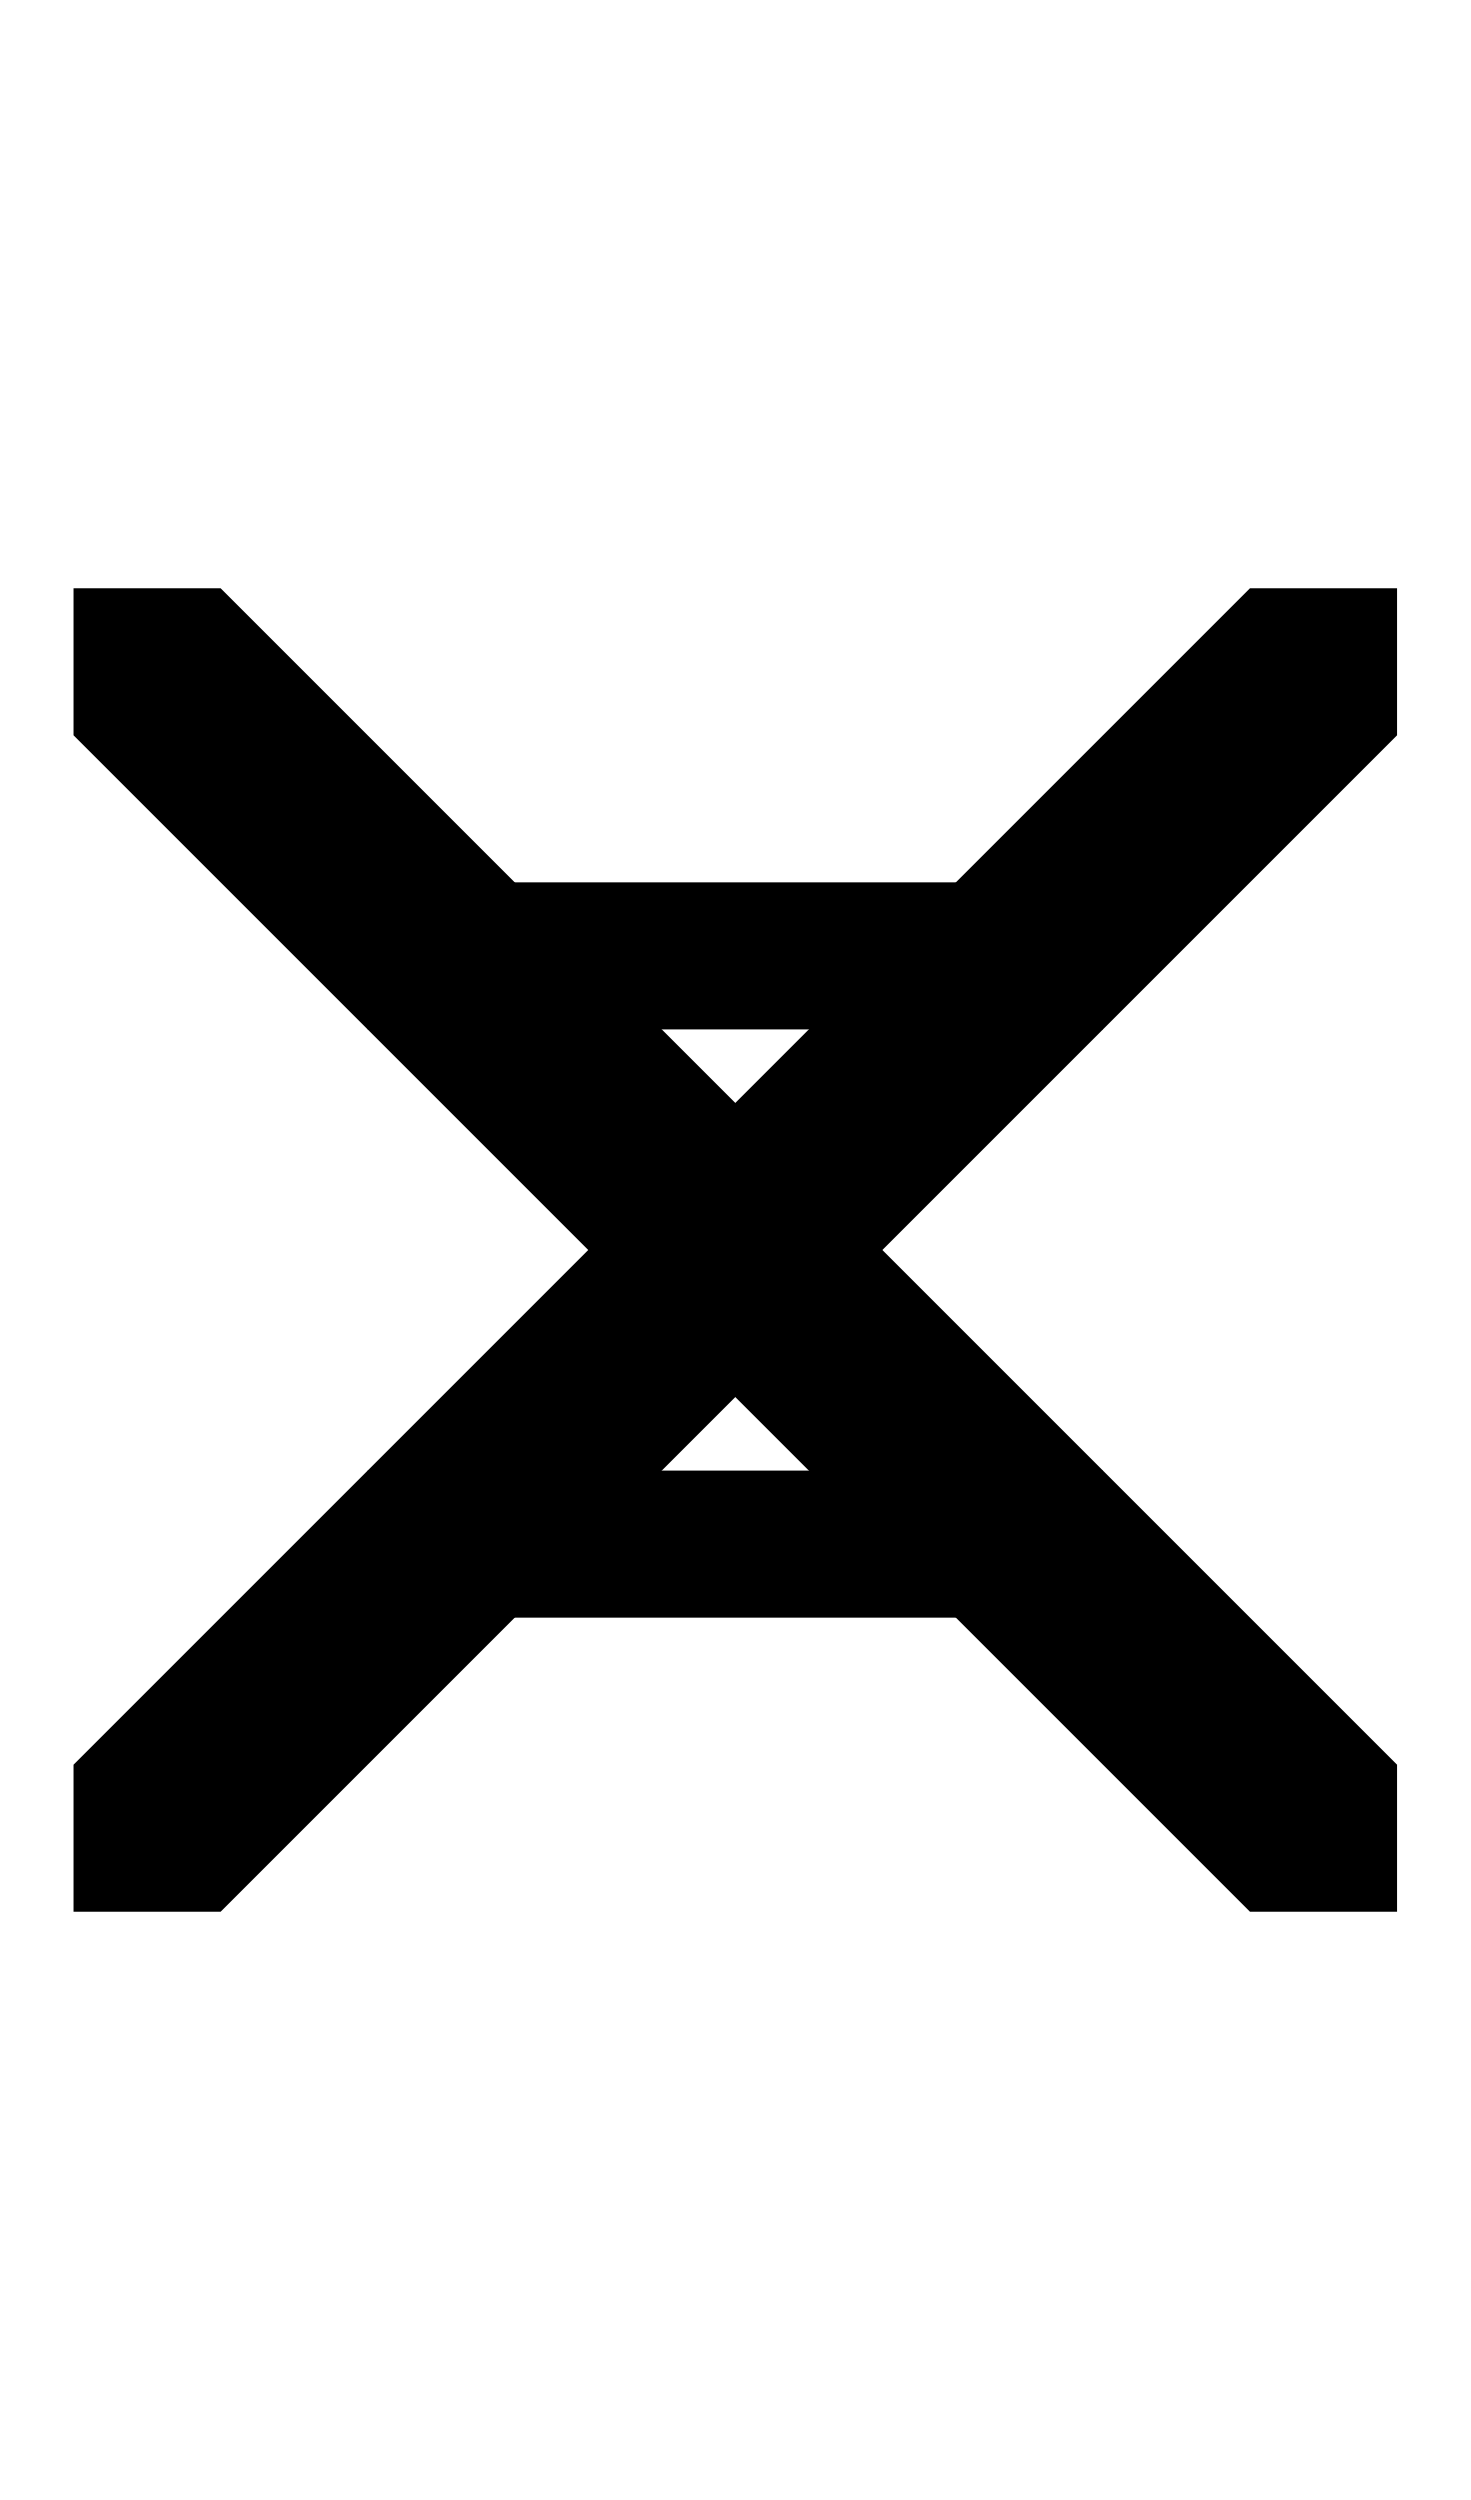
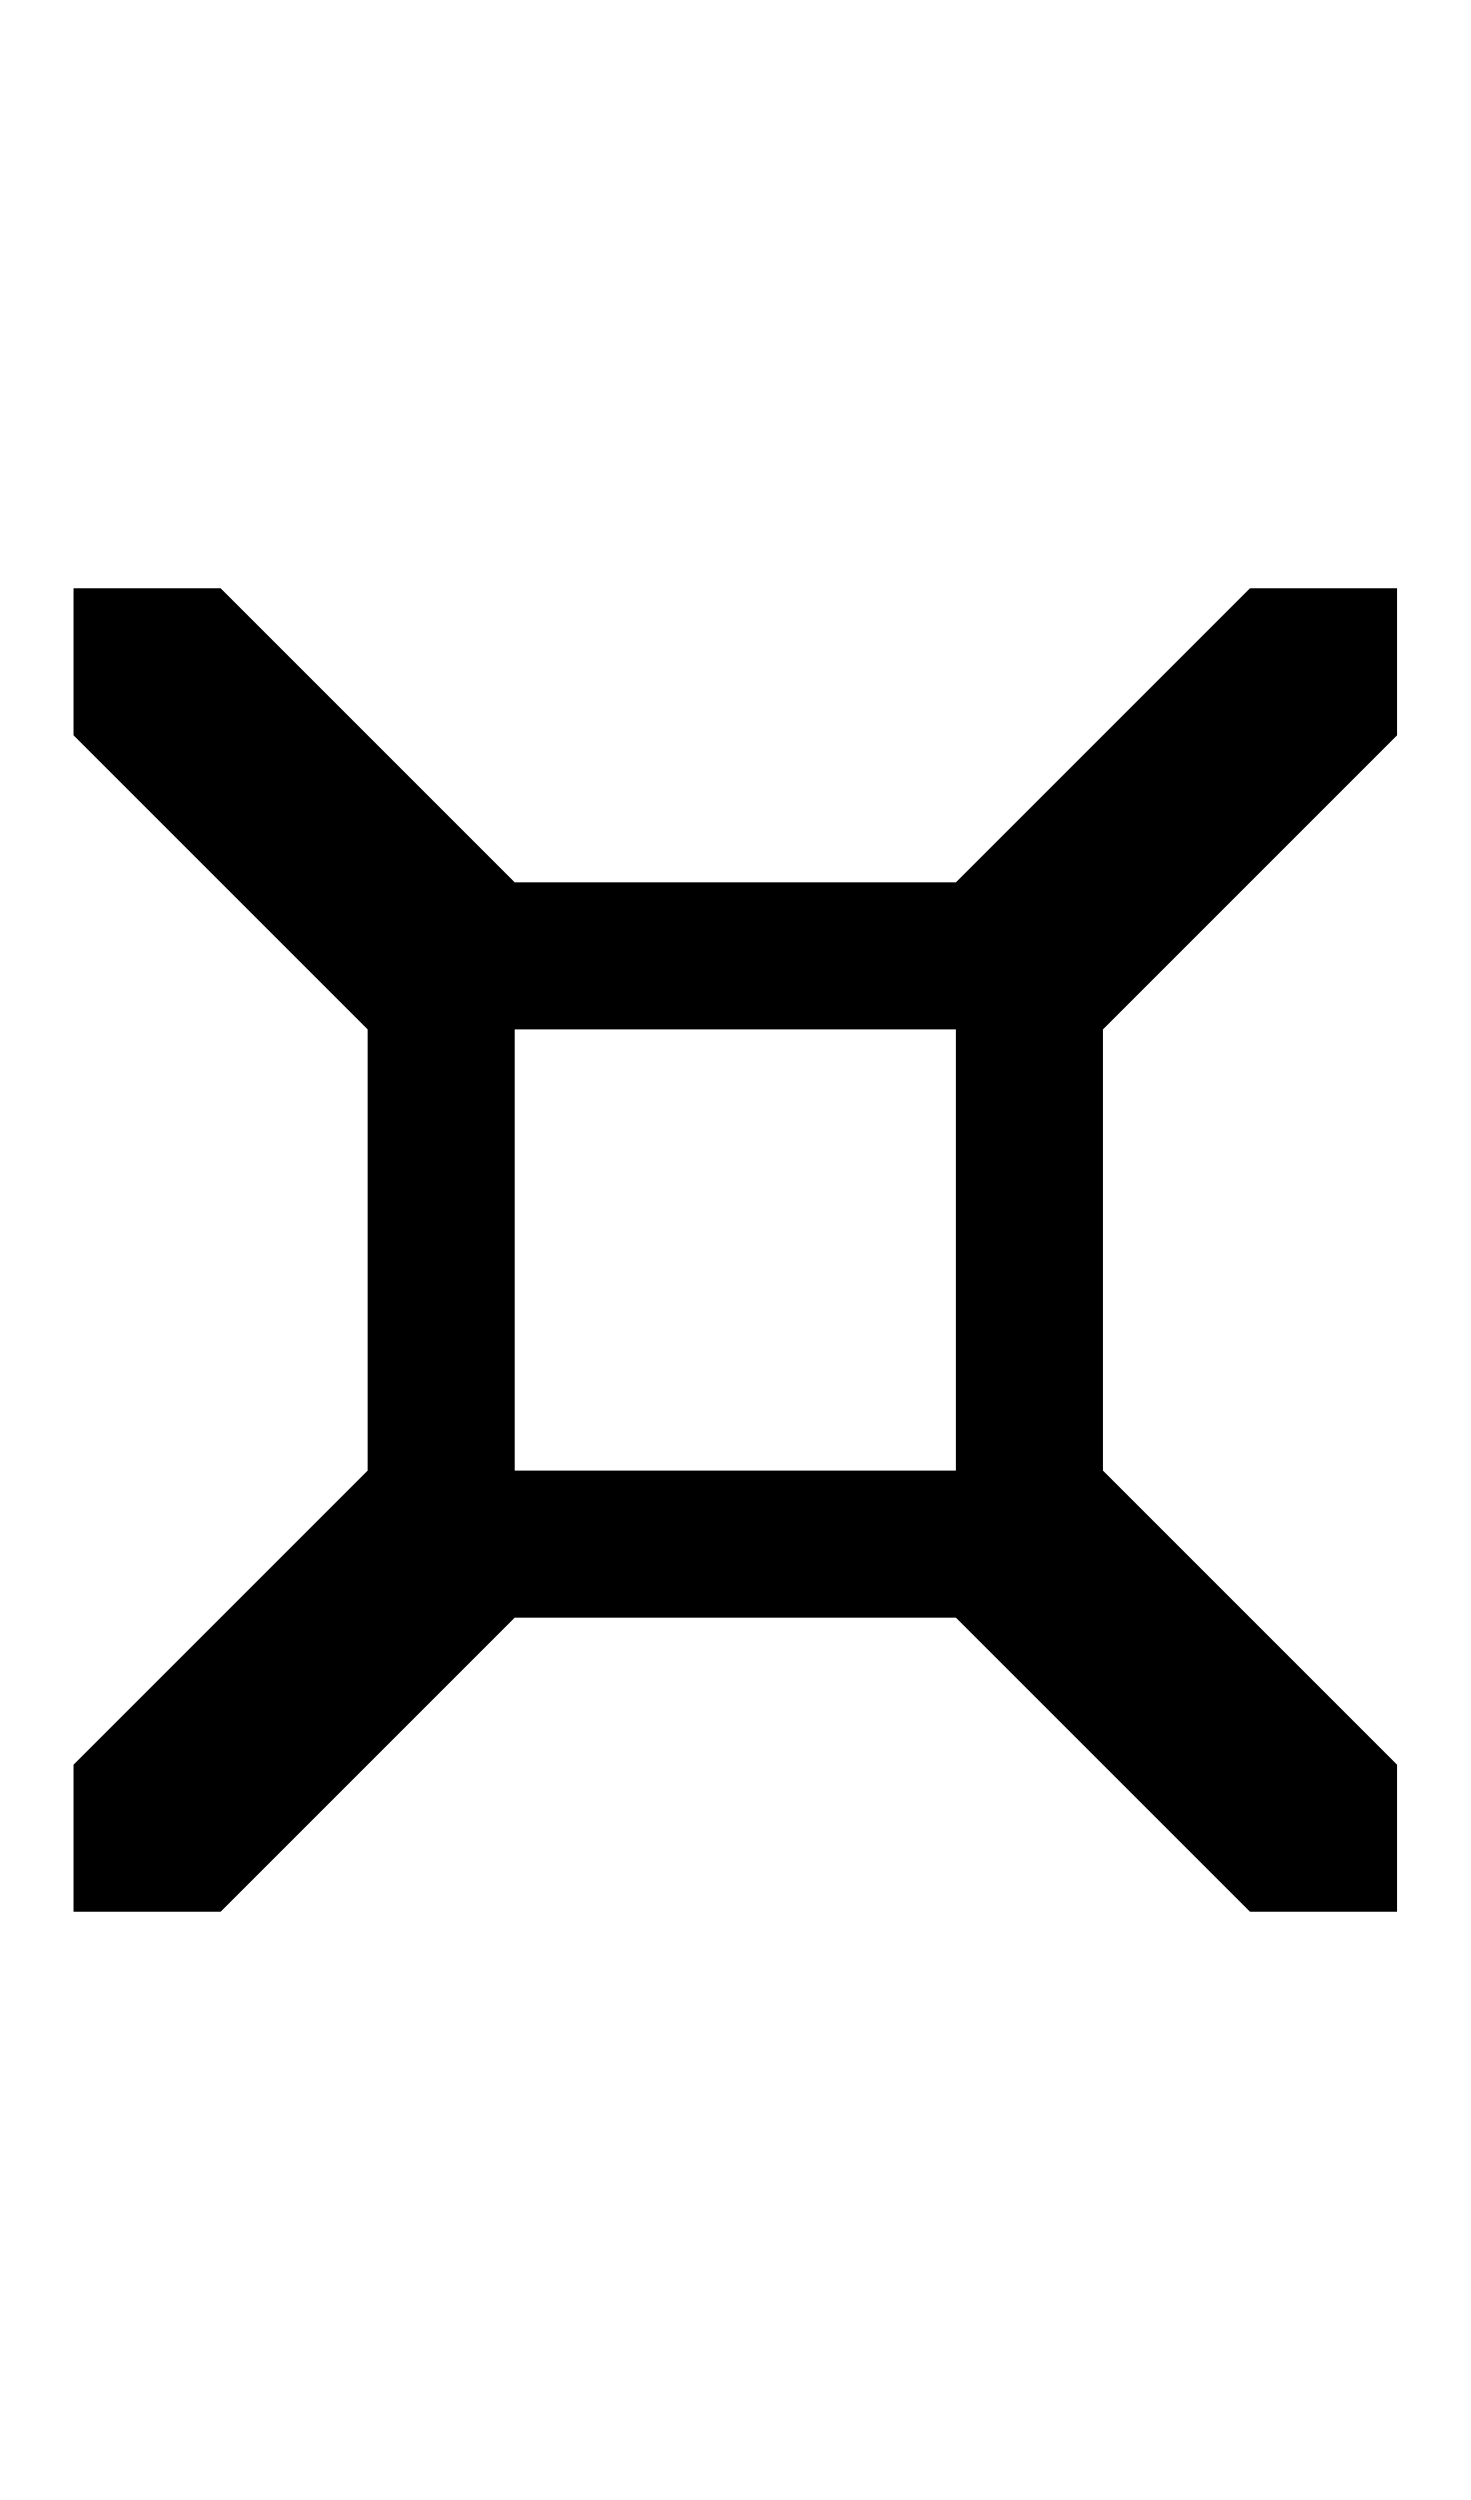
<svg xmlns="http://www.w3.org/2000/svg" width="500" height="850">
-   <path d="m 425,200 h 50 v 50 L 75,650 H 25 v -50 z" />
-   <path d="M 25 200 L 25 250 L 425 650 L 475 650 L 475 600 L 75 200 L 25 200 z " />
-   <path d="M 125 300 L 125 350 L 375 350 L 375 300 L 125 300 z M 125 500 L 125 550 L 375 550 L 375 500 L 125 500 z " />
+   <path d="M 25 200 L 25 250 L 125 350 L 125 500 L 25 600 L 25 650 L 75 650 L 175 550 L 325 550 L 425 650 L 475 650 L 475 600 L 375 500 L 375 350 L 475 250 L 475 200 L 425 200 L 325 300 L 175 300 L 75 200 L 25 200 z M 175 350 L 325 350 L 325 500 L 175 500 L 175 350 z " />
</svg>
